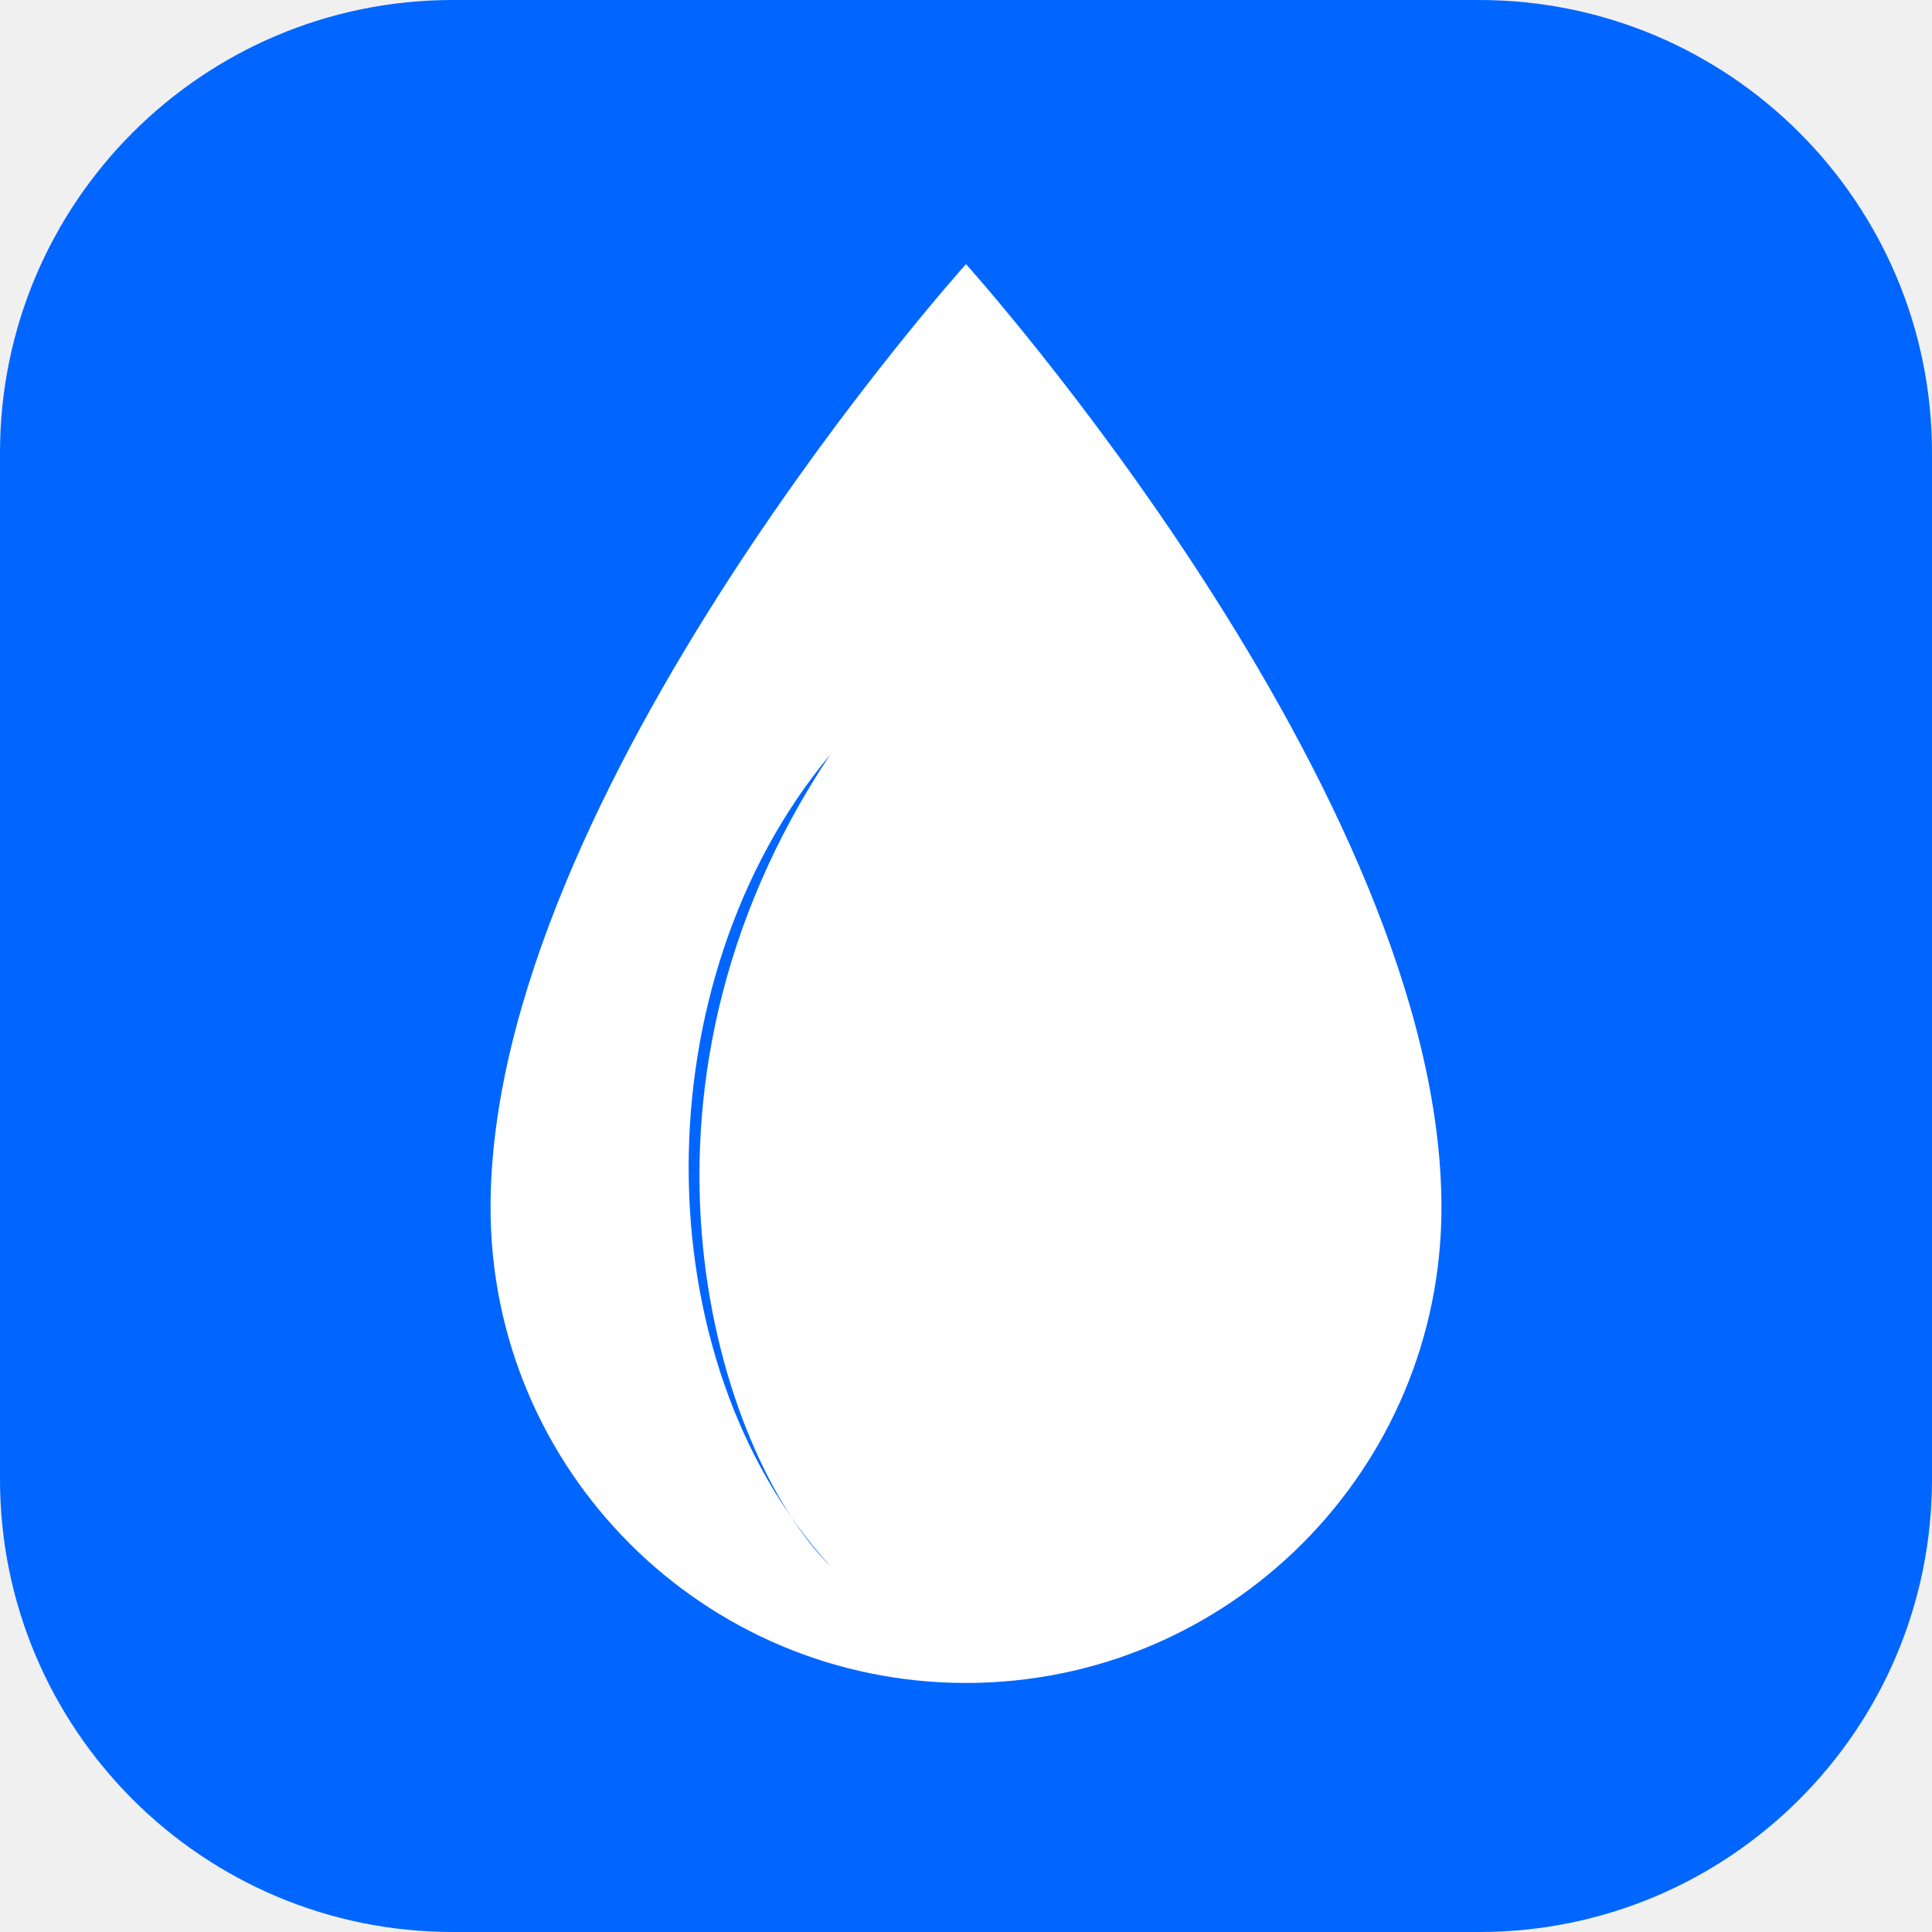
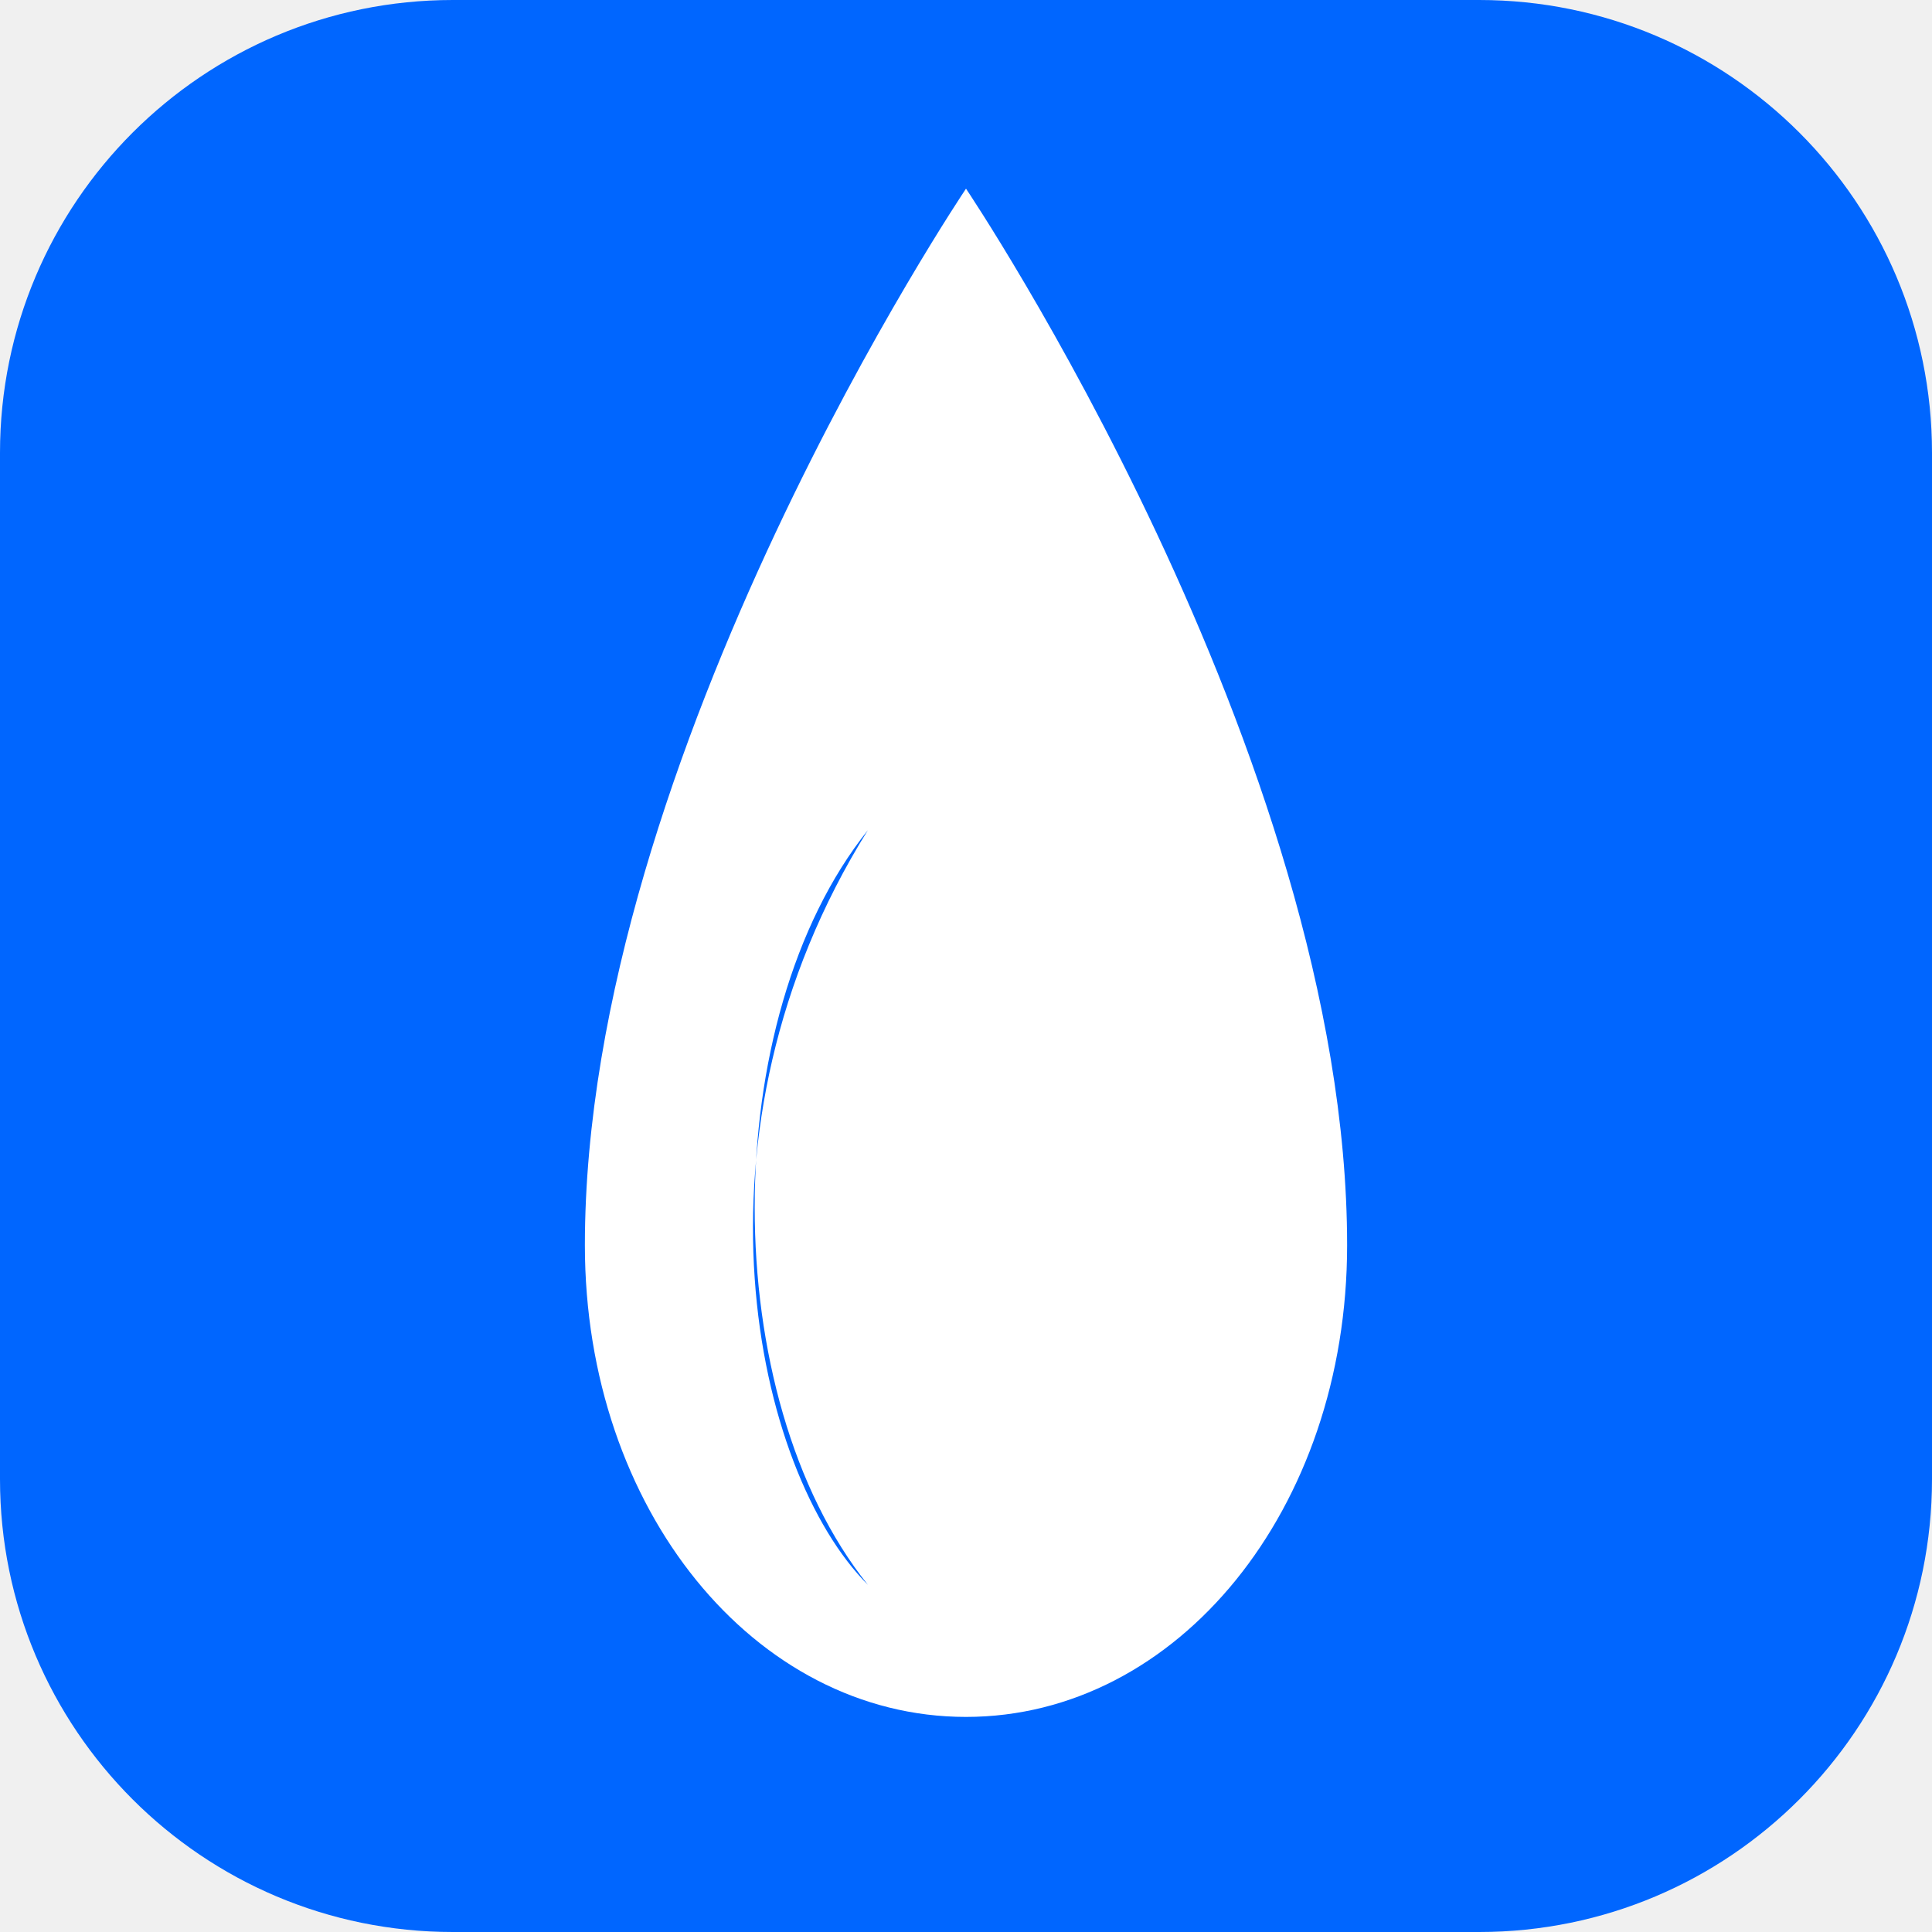
<svg xmlns="http://www.w3.org/2000/svg" width="512" height="512" viewBox="0 0 512 512" fill="none">
  <rect width="512" height="512" rx="120" fill="#0066FF" />
-   <path d="M256 70C256 70 130 210 130 320C130 389.594 186.406 446 256 446C325.594 446 382 389.594 382 320C382 210 256 70 256 70Z" fill="white" />
-   <path d="M220 200C170 260 170 360 220 415C190 385 160 290 220 200Z" fill="#0066FF" />
+   <path d="M256 50C256 50 155 200 155 330C155 400 200 455 256 455C312 455 357 400 357 330C357 200 256 50 256 50Z" fill="white" />
+   <path d="M230 220C190 270 190 370 230 420C200 390 180 300 230 220Z" fill="#0066FF" />
</svg>
